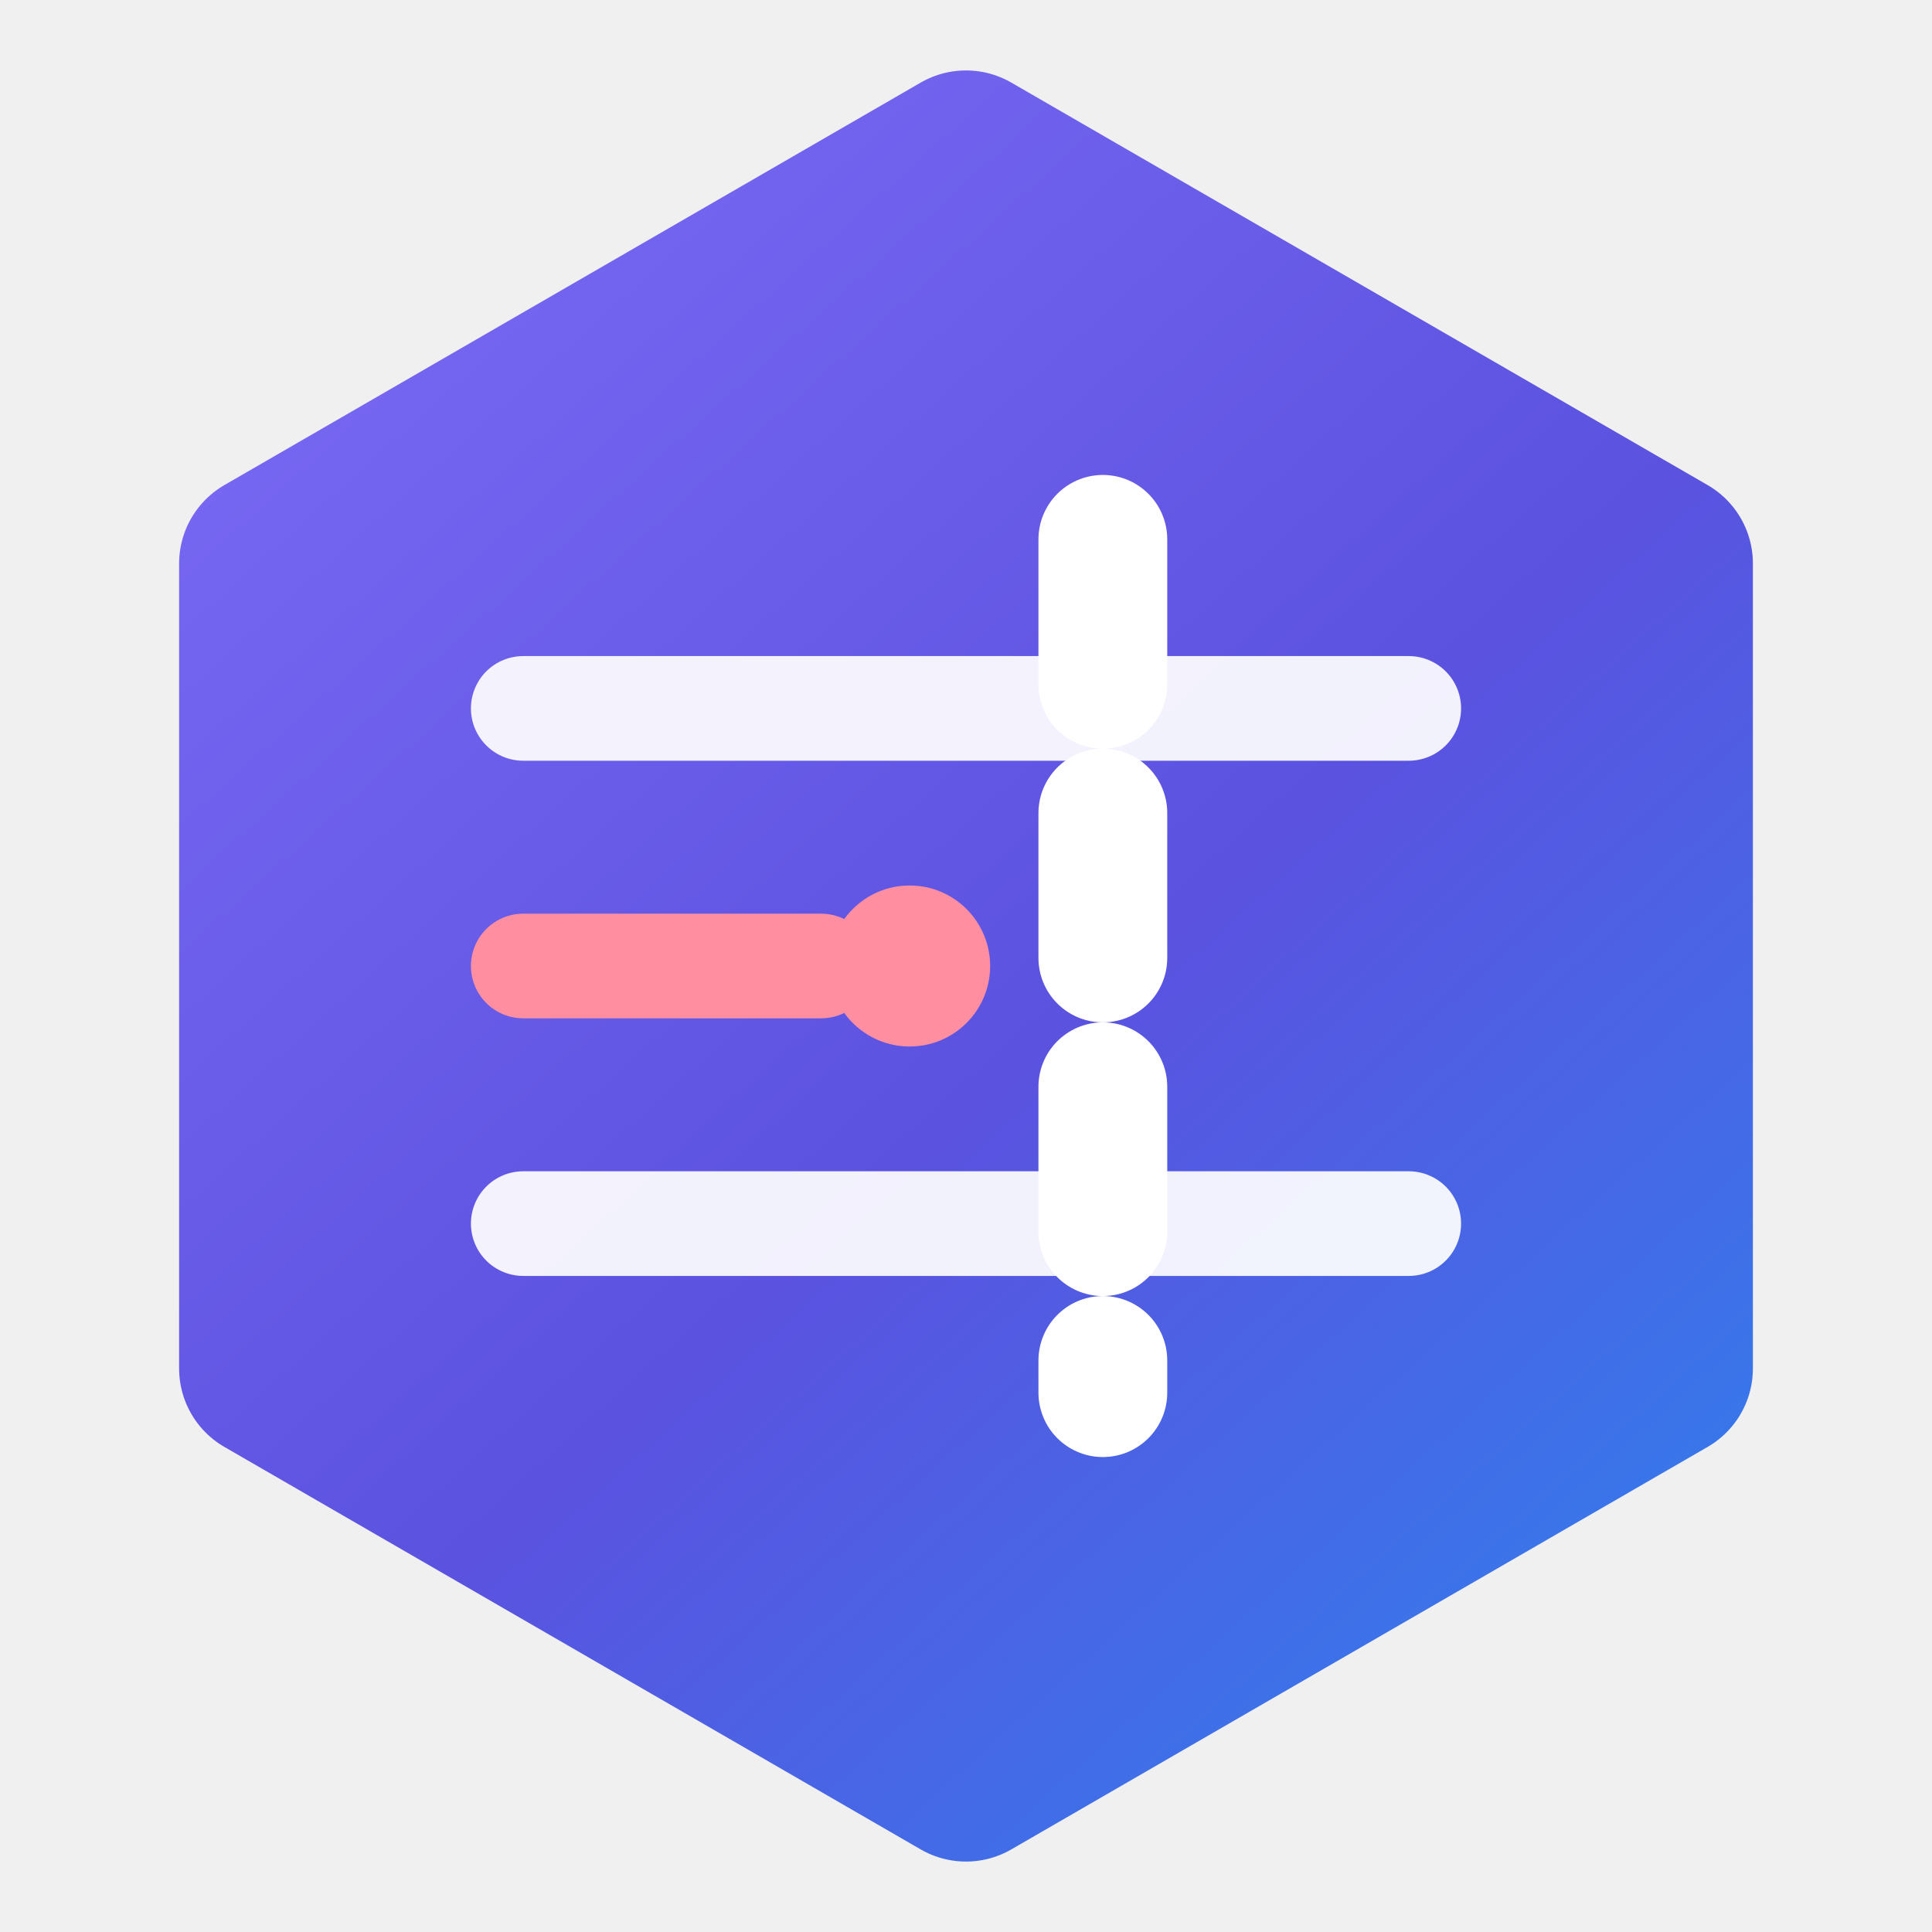
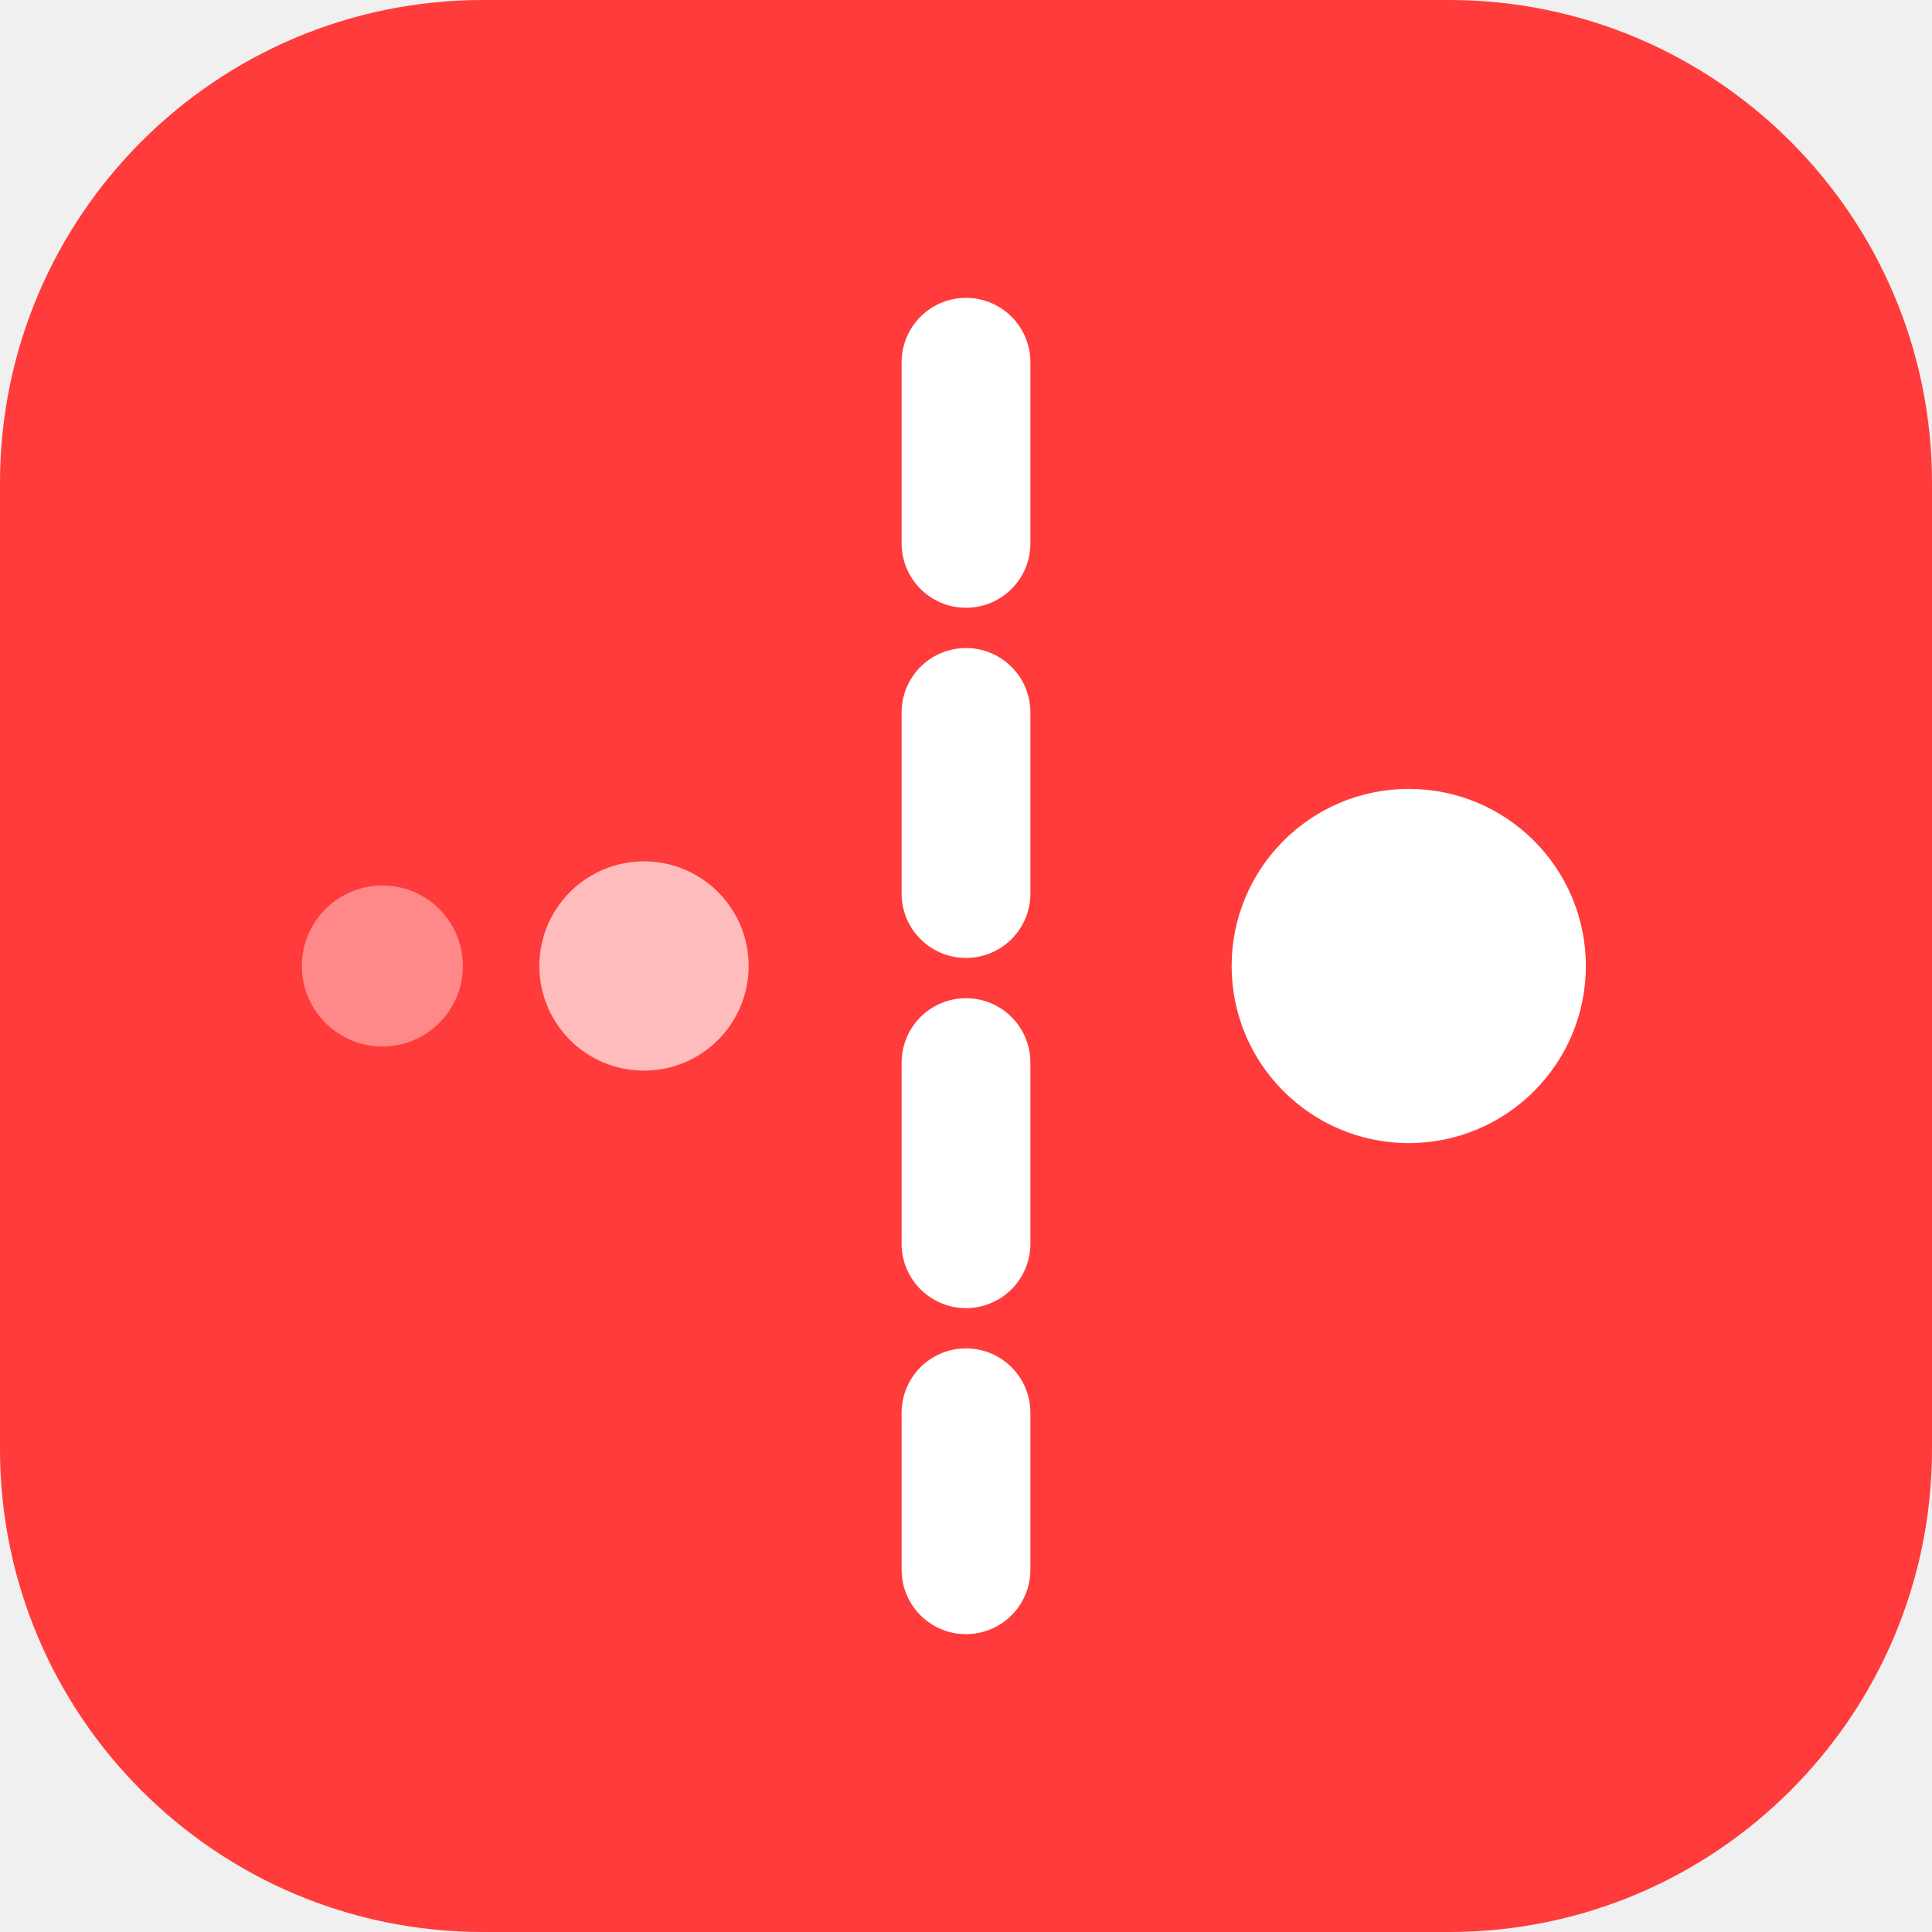
- <svg xmlns="http://www.w3.org/2000/svg" viewBox="0 0 48 48" width="48" height="48">
-   <defs>
-     <linearGradient id="g" x1="6" y1="4" x2="42" y2="44" gradientUnits="userSpaceOnUse">
-       <stop offset="0%" stop-color="#7C6BF5" />
-       <stop offset="55%" stop-color="#5B52E0" />
-       <stop offset="100%" stop-color="#2F80ED" />
-     </linearGradient>
-   </defs>
-   <path d="M24 4 L41.3 14 L41.3 34 L24 44 L6.7 34 L6.7 14 Z" fill="url(#g)" stroke="url(#g)" stroke-width="4.5" stroke-linejoin="round" />
-   <path d="M13 17.6 H35" stroke="#ffffff" stroke-opacity="0.92" stroke-width="2.6" stroke-linecap="round" />
-   <path d="M13 30.4 H35" stroke="#ffffff" stroke-opacity="0.92" stroke-width="2.6" stroke-linecap="round" />
-   <path d="M13 24 H20.4" stroke="#FF8FA0" stroke-width="2.6" stroke-linecap="round" />
-   <circle cx="22.6" cy="24" r="2" fill="#FF8FA0" />
-   <path d="M27.4 13.4 V34.6" stroke="#ffffff" stroke-width="3.2" stroke-linecap="round" stroke-dasharray="3.6 3.2" />
+ <svg xmlns="http://www.w3.org/2000/svg" viewBox="0 0 48 48">
+   <rect width="48" height="48" rx="12" fill="#ff3b3b" />
+   <circle cx="9.5" cy="24" r="2" fill="#fff" fill-opacity="0.4" />
+   <circle cx="16" cy="24" r="2.6" fill="#fff" fill-opacity="0.66" />
+   <path d="M24 9V39" stroke="#fff" stroke-width="3.2" stroke-linecap="round" stroke-dasharray="4.5 4.2" />
+   <circle cx="35" cy="24" r="4.4" fill="#fff" />
</svg>
